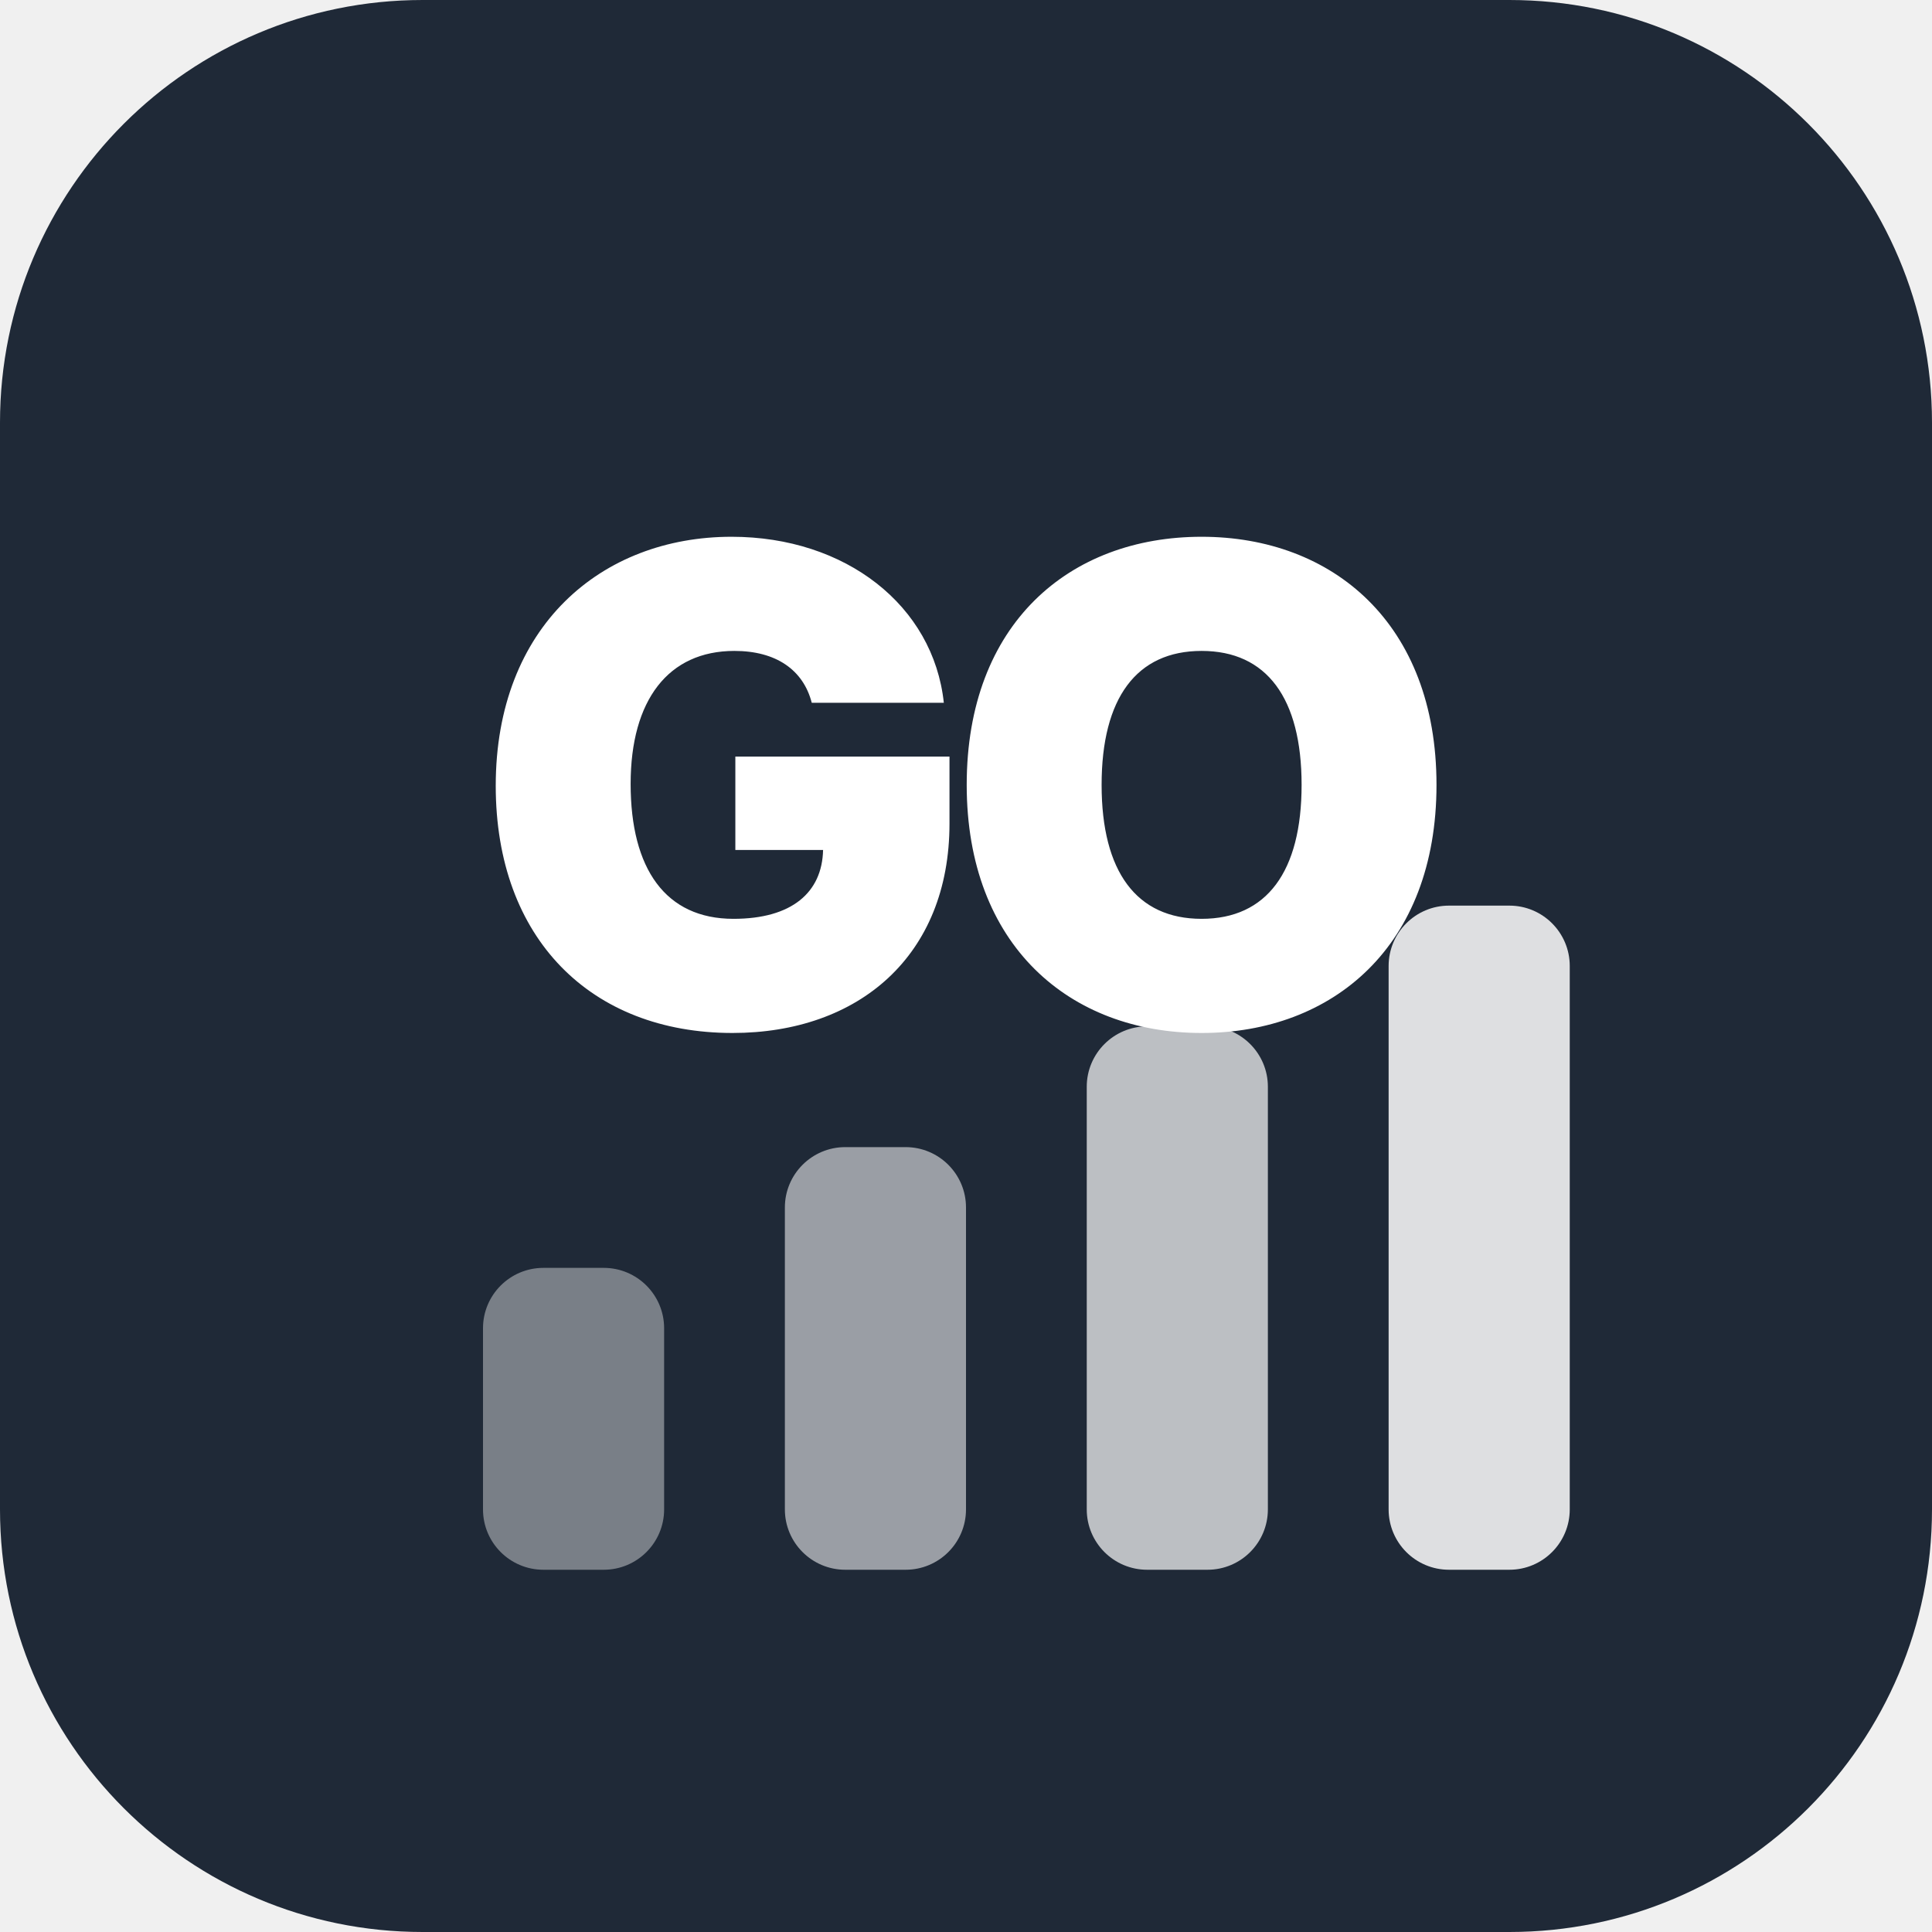
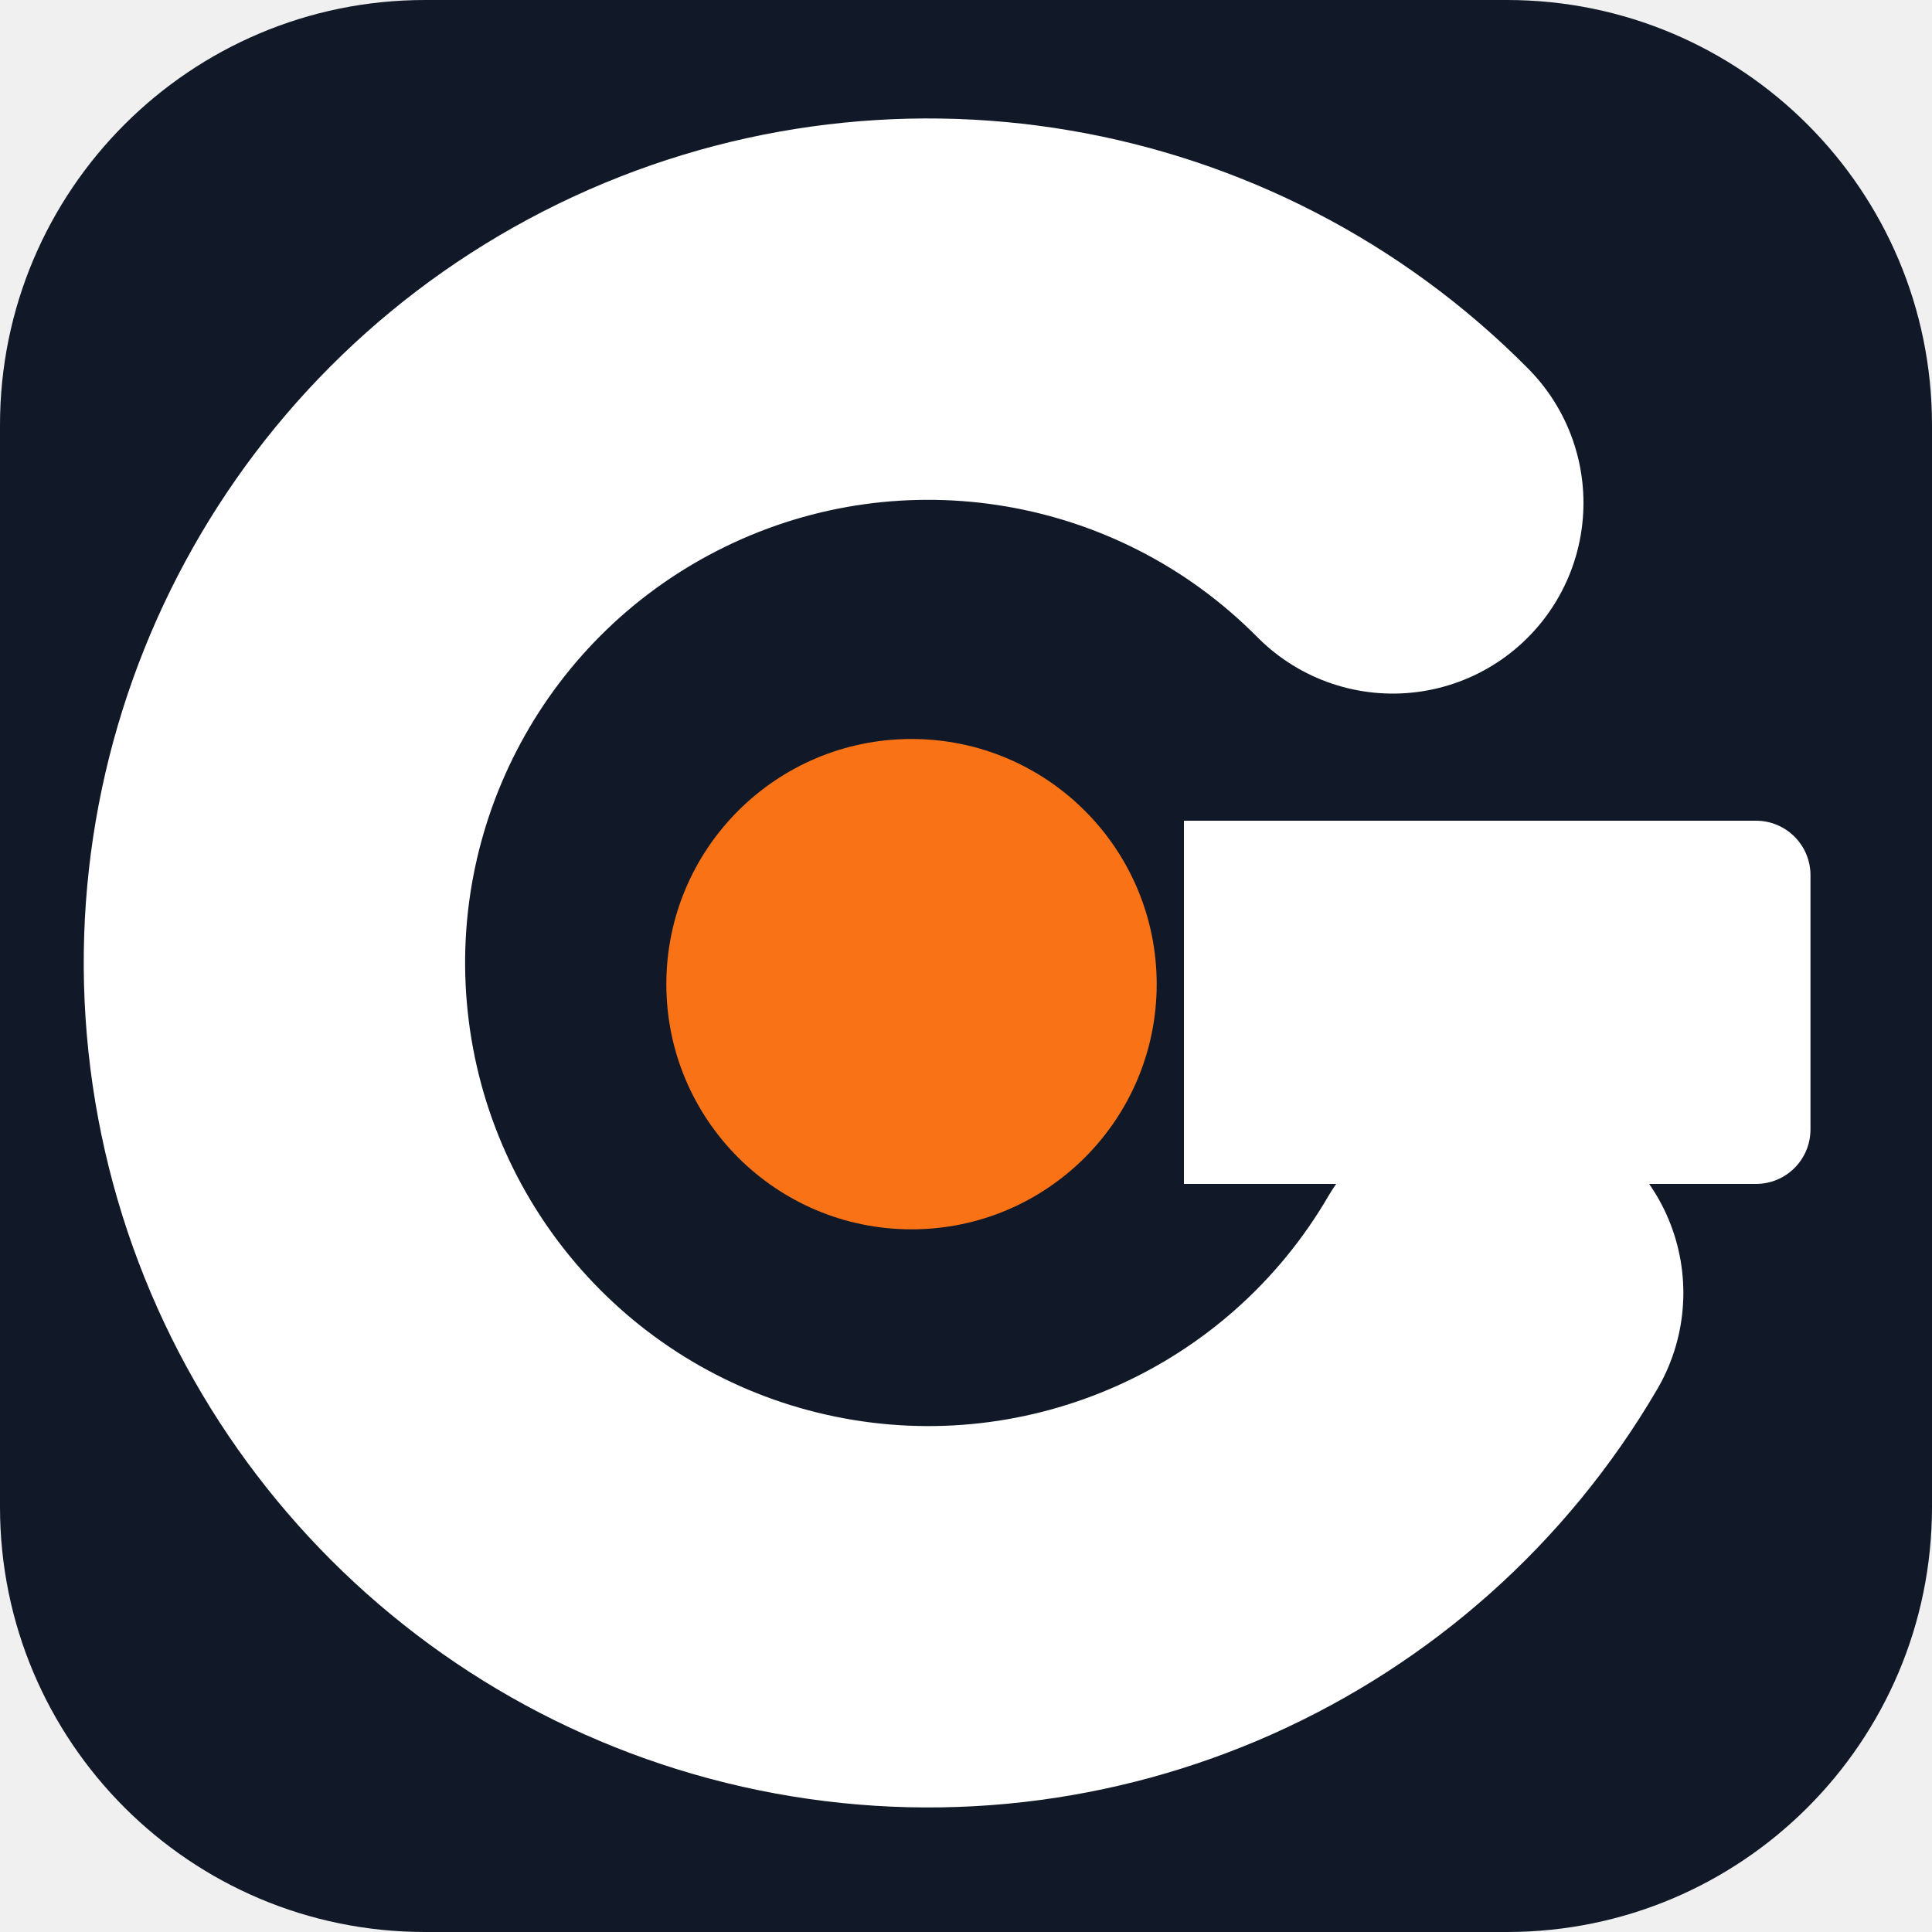
- <svg xmlns="http://www.w3.org/2000/svg" viewBox="0 0 32 32" fill="none">
-   <rect width="32" height="32" rx="7" fill="#1F2937" />
-   <text x="16" y="13" text-anchor="middle" dominant-baseline="central" font-family="system-ui, -apple-system, sans-serif" font-weight="900" font-size="11" fill="white" letter-spacing="-0.5">GO</text>
-   <rect x="8" y="21" width="3" height="5" rx="1" fill="white" opacity="0.4" />
-   <rect x="13" y="19" width="3" height="7" rx="1" fill="white" opacity="0.55" />
-   <rect x="18" y="17" width="3" height="9" rx="1" fill="white" opacity="0.7" />
-   <rect x="23" y="15" width="3" height="11" rx="1" fill="white" opacity="0.85" />
+ <svg xmlns="http://www.w3.org/2000/svg" viewBox="0 0 100 100" fill="none">
+   <rect width="100" height="100" rx="22" fill="#111827" />
+   <g transform="translate(3,3) scale(0.94)">
+     <path d="M 73.5 24.5 A 36 36 0 1 0 79 68" fill="none" stroke="#FFFFFF" stroke-width="21" stroke-linecap="round" />
+     <path d="M 62 42 H 93.5 A 3 3 0 0 1 96.5 45 V 59 A 3 3 0 0 1 93.5 62 H 62 Z" fill="#FFFFFF" />
+     <circle cx="47" cy="51" r="13.5" fill="#F97316" />
+   </g>
</svg>
